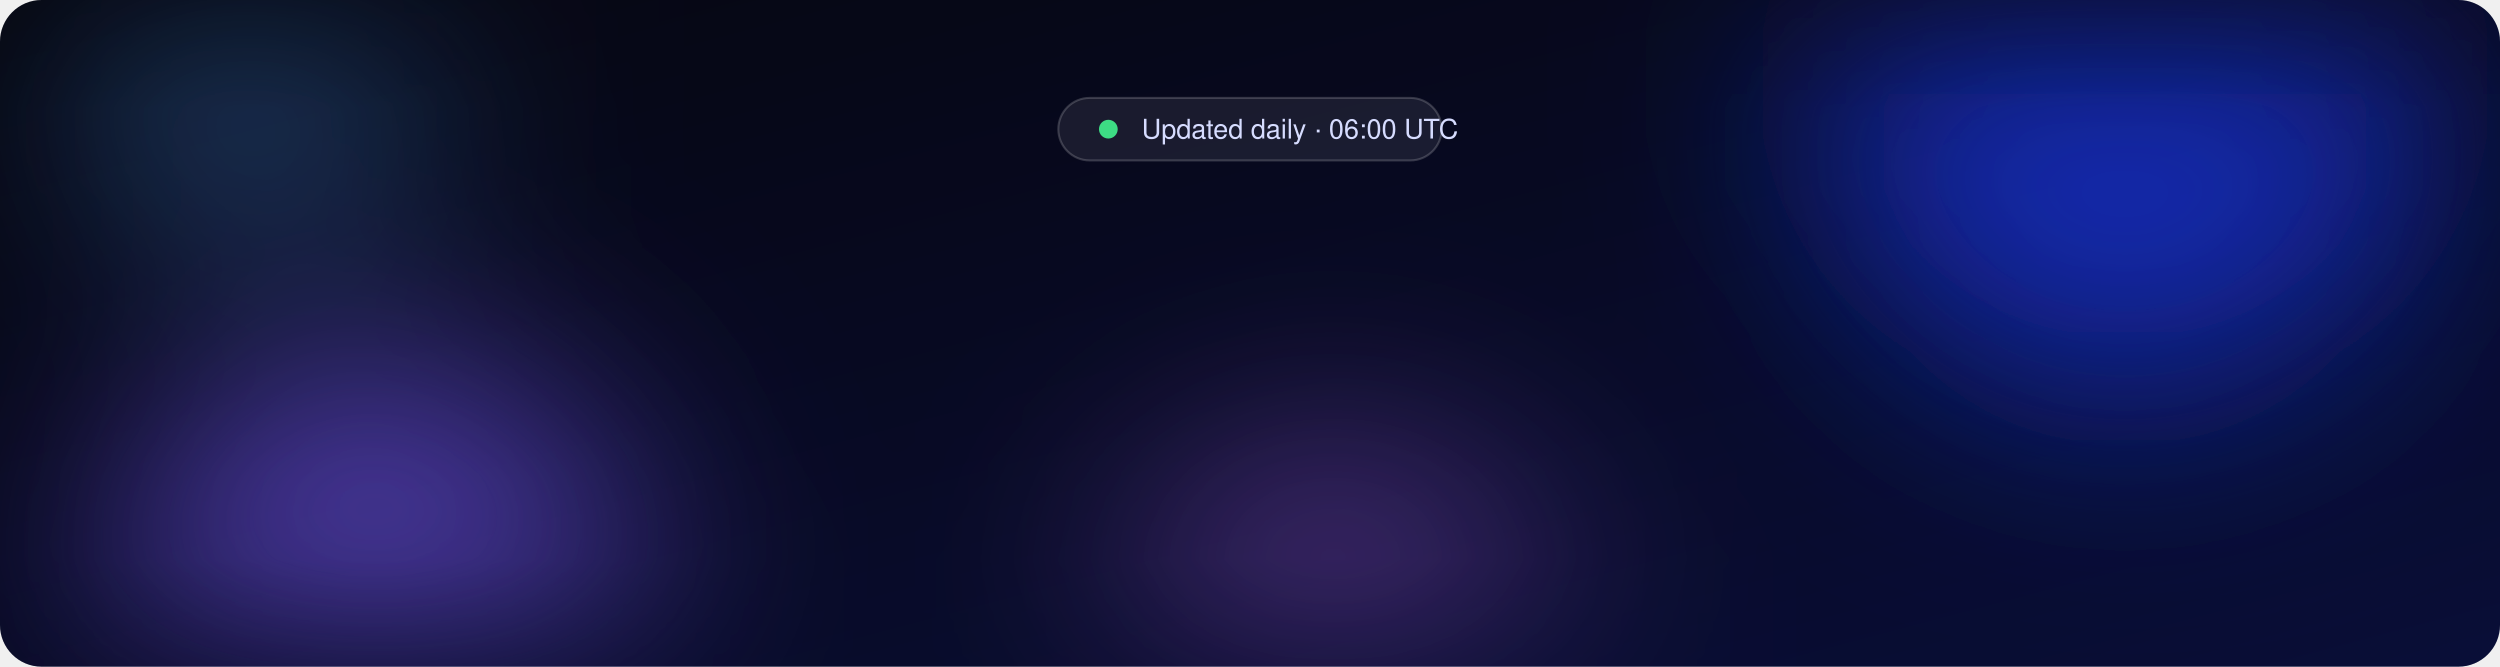
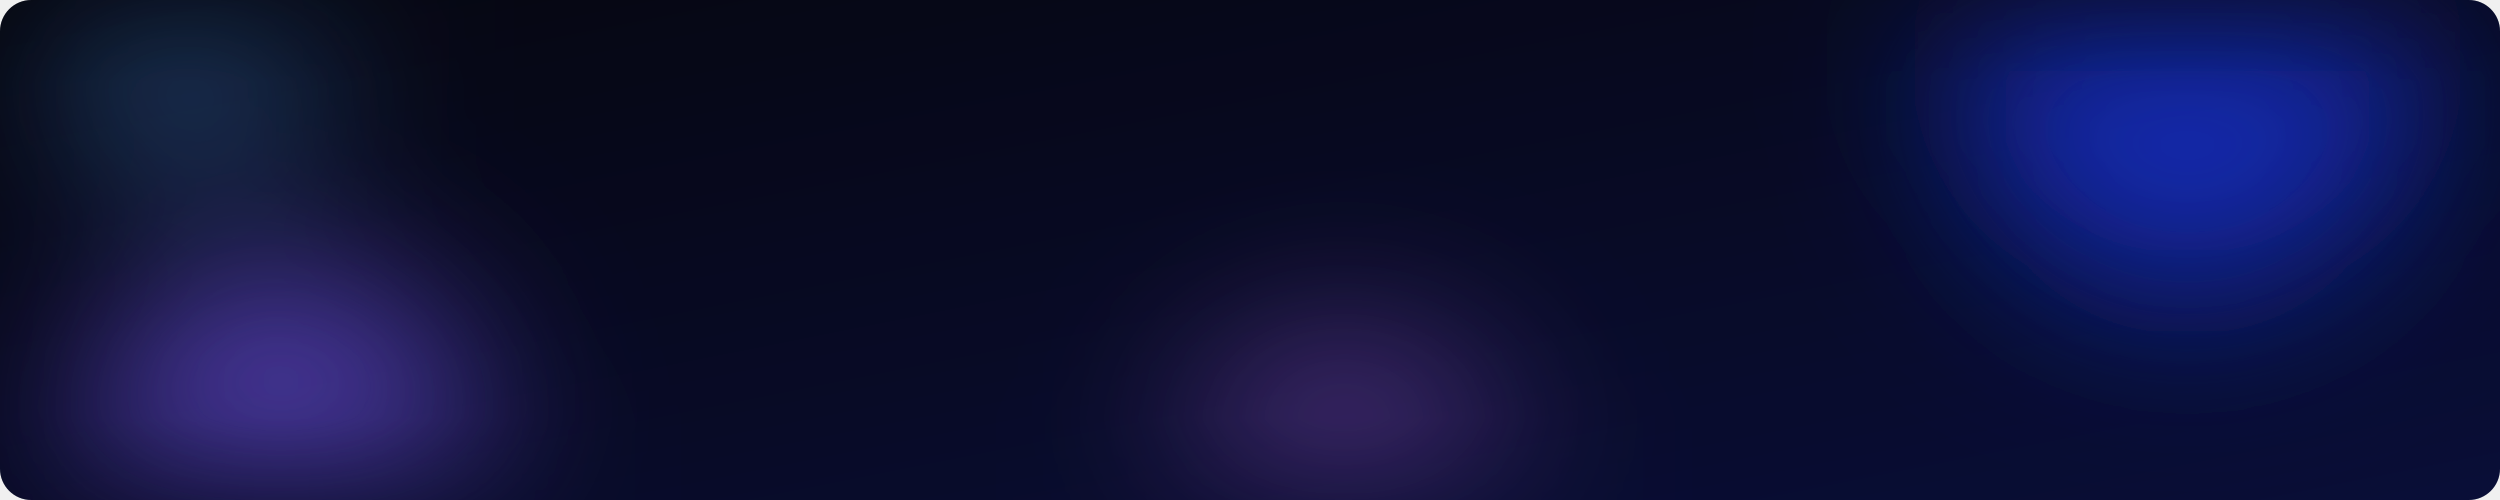
- <svg xmlns="http://www.w3.org/2000/svg" width="1200" height="320" viewBox="0 0 1200 320" role="img" aria-labelledby="t d">
+ <svg xmlns="http://www.w3.org/2000/svg" width="1600" height="320" viewBox="0 0 1600 320" role="img" aria-labelledby="t d">
  <defs>
    <linearGradient id="bg" x1="0" y1="0" x2="1" y2="1">
      <stop offset="0" stop-color="#05060f" />
      <stop offset="1" stop-color="#0a1040" />
    </linearGradient>
    <linearGradient id="ttl" x1="0" y1="0" x2="1" y2="0">
      <stop offset="0" stop-color="#ffffff" />
      <stop offset="0.5" stop-color="#cdd6ff" />
      <stop offset="1" stop-color="#ffffff" />
      <animate attributeName="x1" values="-1;0;-1" dur="8s" repeatCount="indefinite" />
      <animate attributeName="x2" values="0;1;0" dur="8s" repeatCount="indefinite" />
    </linearGradient>
    <filter id="blur" x="-50%" y="-50%" width="200%" height="200%">
      <feGaussianBlur stdDeviation="55" />
    </filter>
    <clipPath id="clip">
-       <rect width="1200" height="320" rx="20" />
+       <rect width="1600" height="320" rx="20" />
    </clipPath>
    <style>
-       .title { font: 600 58px Georgia, 'Times New Roman', serif; letter-spacing: -0.5px; }
-       .sub { font: 400 20px -apple-system, 'Segoe UI', Helvetica, Arial, sans-serif; fill: #b9c2ff; letter-spacing: 0.4px; }
-       .role { font: 600 17px -apple-system, 'Segoe UI', Helvetica, Arial, sans-serif; fill: #ffffff; letter-spacing: 1.2px; }
+       .title { font: 600 72px Georgia, 'Times New Roman', serif; letter-spacing: -0.5px; }
+       .sub { font: 400 24px -apple-system, 'Segoe UI', Helvetica, Arial, sans-serif; fill: #b9c2ff; letter-spacing: 0.4px; }
+       .role { font: 600 19px -apple-system, 'Segoe UI', Helvetica, Arial, sans-serif; fill: #ffffff; letter-spacing: 1.2px; }
      .chip { font: 500 13px -apple-system, 'Segoe UI', Helvetica, Arial, sans-serif; fill: #d6dcff; }
    </style>
  </defs>
  <g clip-path="url(#clip)">
-     <rect width="1200" height="320" fill="url(#bg)" />
+     <rect width="1600" height="320" fill="url(#bg)" />
    <g filter="url(#blur)">
      <circle cx="180" cy="300" r="130" fill="#7c5cff" opacity="0.75">
-         <animate attributeName="cx" values="180;420;180" dur="14s" repeatCount="indefinite" />
+         <animate attributeName="cx" values="180;520;180" dur="14s" repeatCount="indefinite" />
        <animate attributeName="cy" values="300;230;300" dur="14s" repeatCount="indefinite" />
      </circle>
-       <circle cx="1020" cy="40" r="150" fill="#1f3bff" opacity="0.8">
-         <animate attributeName="cx" values="1020;780;1020" dur="17s" repeatCount="indefinite" />
+       <circle cx="1400" cy="40" r="150" fill="#1f3bff" opacity="0.8">
+         <animate attributeName="cx" values="1400;1100;1400" dur="17s" repeatCount="indefinite" />
        <animate attributeName="cy" values="40;110;40" dur="17s" repeatCount="indefinite" />
      </circle>
-       <circle cx="640" cy="330" r="110" fill="#b86bff" opacity="0.55">
-         <animate attributeName="cx" values="640;900;640" dur="19s" repeatCount="indefinite" />
+       <circle cx="860" cy="330" r="110" fill="#b86bff" opacity="0.55">
+         <animate attributeName="cx" values="860;1200;860" dur="19s" repeatCount="indefinite" />
        <animate attributeName="r" values="110;150;110" dur="19s" repeatCount="indefinite" />
      </circle>
      <circle cx="120" cy="20" r="90" fill="#4fa3ff" opacity="0.45">
        <animate attributeName="cx" values="120;300;120" dur="21s" repeatCount="indefinite" />
      </circle>
    </g>
-     <rect width="1200" height="320" fill="#05060f" opacity="0.18" />
-     <g transform="translate(600 62)">
-       <rect x="-92" y="-15" width="184" height="30" rx="15" fill="#ffffff" fill-opacity="0.08" stroke="#ffffff" stroke-opacity="0.18" />
-       <circle cx="-68" cy="0" r="4.5" fill="#3ddc84">
-         <animate attributeName="opacity" values="1;0.25;1" dur="1.8s" repeatCount="indefinite" />
-         <animate attributeName="r" values="4.5;6;4.5" dur="1.8s" repeatCount="indefinite" />
-       </circle>
-       <text x="-52" y="4.5" class="chip">Updated daily · 06:00 UTC</text>
-     </g>
-     <text x="600" y="150" text-anchor="middle" class="title" fill="url(#ttl)" opacity="0">
+     <rect width="1600" height="320" fill="#05060f" opacity="0.18" />
+     <text x="800" y="140" text-anchor="middle" class="title" fill="url(#ttl)" opacity="0">
      Developer Marketing Jobs
      <animate attributeName="opacity" from="0" to="1" dur="1.2s" fill="freeze" />
    </text>
-     <text x="600" y="192" text-anchor="middle" class="sub" opacity="0">
+     <text x="800" y="190" text-anchor="middle" class="sub" opacity="0">
      Your next dev marketing role
      <animate attributeName="opacity" from="0" to="1" begin="0.5s" dur="1.2s" fill="freeze" />
    </text>
-     <text x="600" y="245" text-anchor="middle" class="role" opacity="0">
+     <text x="800" y="248" text-anchor="middle" class="role" opacity="0">
      <animate attributeName="opacity" dur="18.0s" repeatCount="indefinite" keyTimes="0;0.02;0.147;0.167;1" values="1;1;1;0;0" />Developer Advocate · DevRel</text>
-     <text x="600" y="245" text-anchor="middle" class="role" opacity="0">
+     <text x="800" y="248" text-anchor="middle" class="role" opacity="0">
      <animate attributeName="opacity" dur="18.0s" repeatCount="indefinite" keyTimes="0;0.167;0.187;0.313;0.333;1" values="0.00;0.00;1.00;1.00;0.00;0.00" />Technical Writing · Docs</text>
-     <text x="600" y="245" text-anchor="middle" class="role" opacity="0">
+     <text x="800" y="248" text-anchor="middle" class="role" opacity="0">
      <animate attributeName="opacity" dur="18.0s" repeatCount="indefinite" keyTimes="0;0.333;0.353;0.48;0.5;1" values="0.00;0.00;1.00;1.00;0.00;0.00" />Developer Marketing</text>
-     <text x="600" y="245" text-anchor="middle" class="role" opacity="0">
+     <text x="800" y="248" text-anchor="middle" class="role" opacity="0">
      <animate attributeName="opacity" dur="18.0s" repeatCount="indefinite" keyTimes="0;0.5;0.52;0.647;0.667;1" values="0.00;0.00;1.00;1.00;0.00;0.00" />Product Marketing</text>
-     <text x="600" y="245" text-anchor="middle" class="role" opacity="0">
+     <text x="800" y="248" text-anchor="middle" class="role" opacity="0">
      <animate attributeName="opacity" dur="18.0s" repeatCount="indefinite" keyTimes="0;0.667;0.687;0.813;0.833;1" values="0.00;0.00;1.00;1.00;0.00;0.00" />Head of Growth · VP Marketing</text>
-     <text x="600" y="245" text-anchor="middle" class="role" opacity="0">
+     <text x="800" y="248" text-anchor="middle" class="role" opacity="0">
      <animate attributeName="opacity" dur="18.0s" repeatCount="indefinite" keyTimes="0;0.833;0.853;0.98;1.0" values="0.00;0.00;1.00;1.00;0.00" />Community</text>
    <rect x="-300" y="296" width="300" height="2" rx="1" fill="#ffffff" opacity="0.5">
-       <animate attributeName="x" values="-300;1200" dur="5s" repeatCount="indefinite" />
+       <animate attributeName="x" values="-300;1600" dur="5s" repeatCount="indefinite" />
    </rect>
  </g>
</svg>
